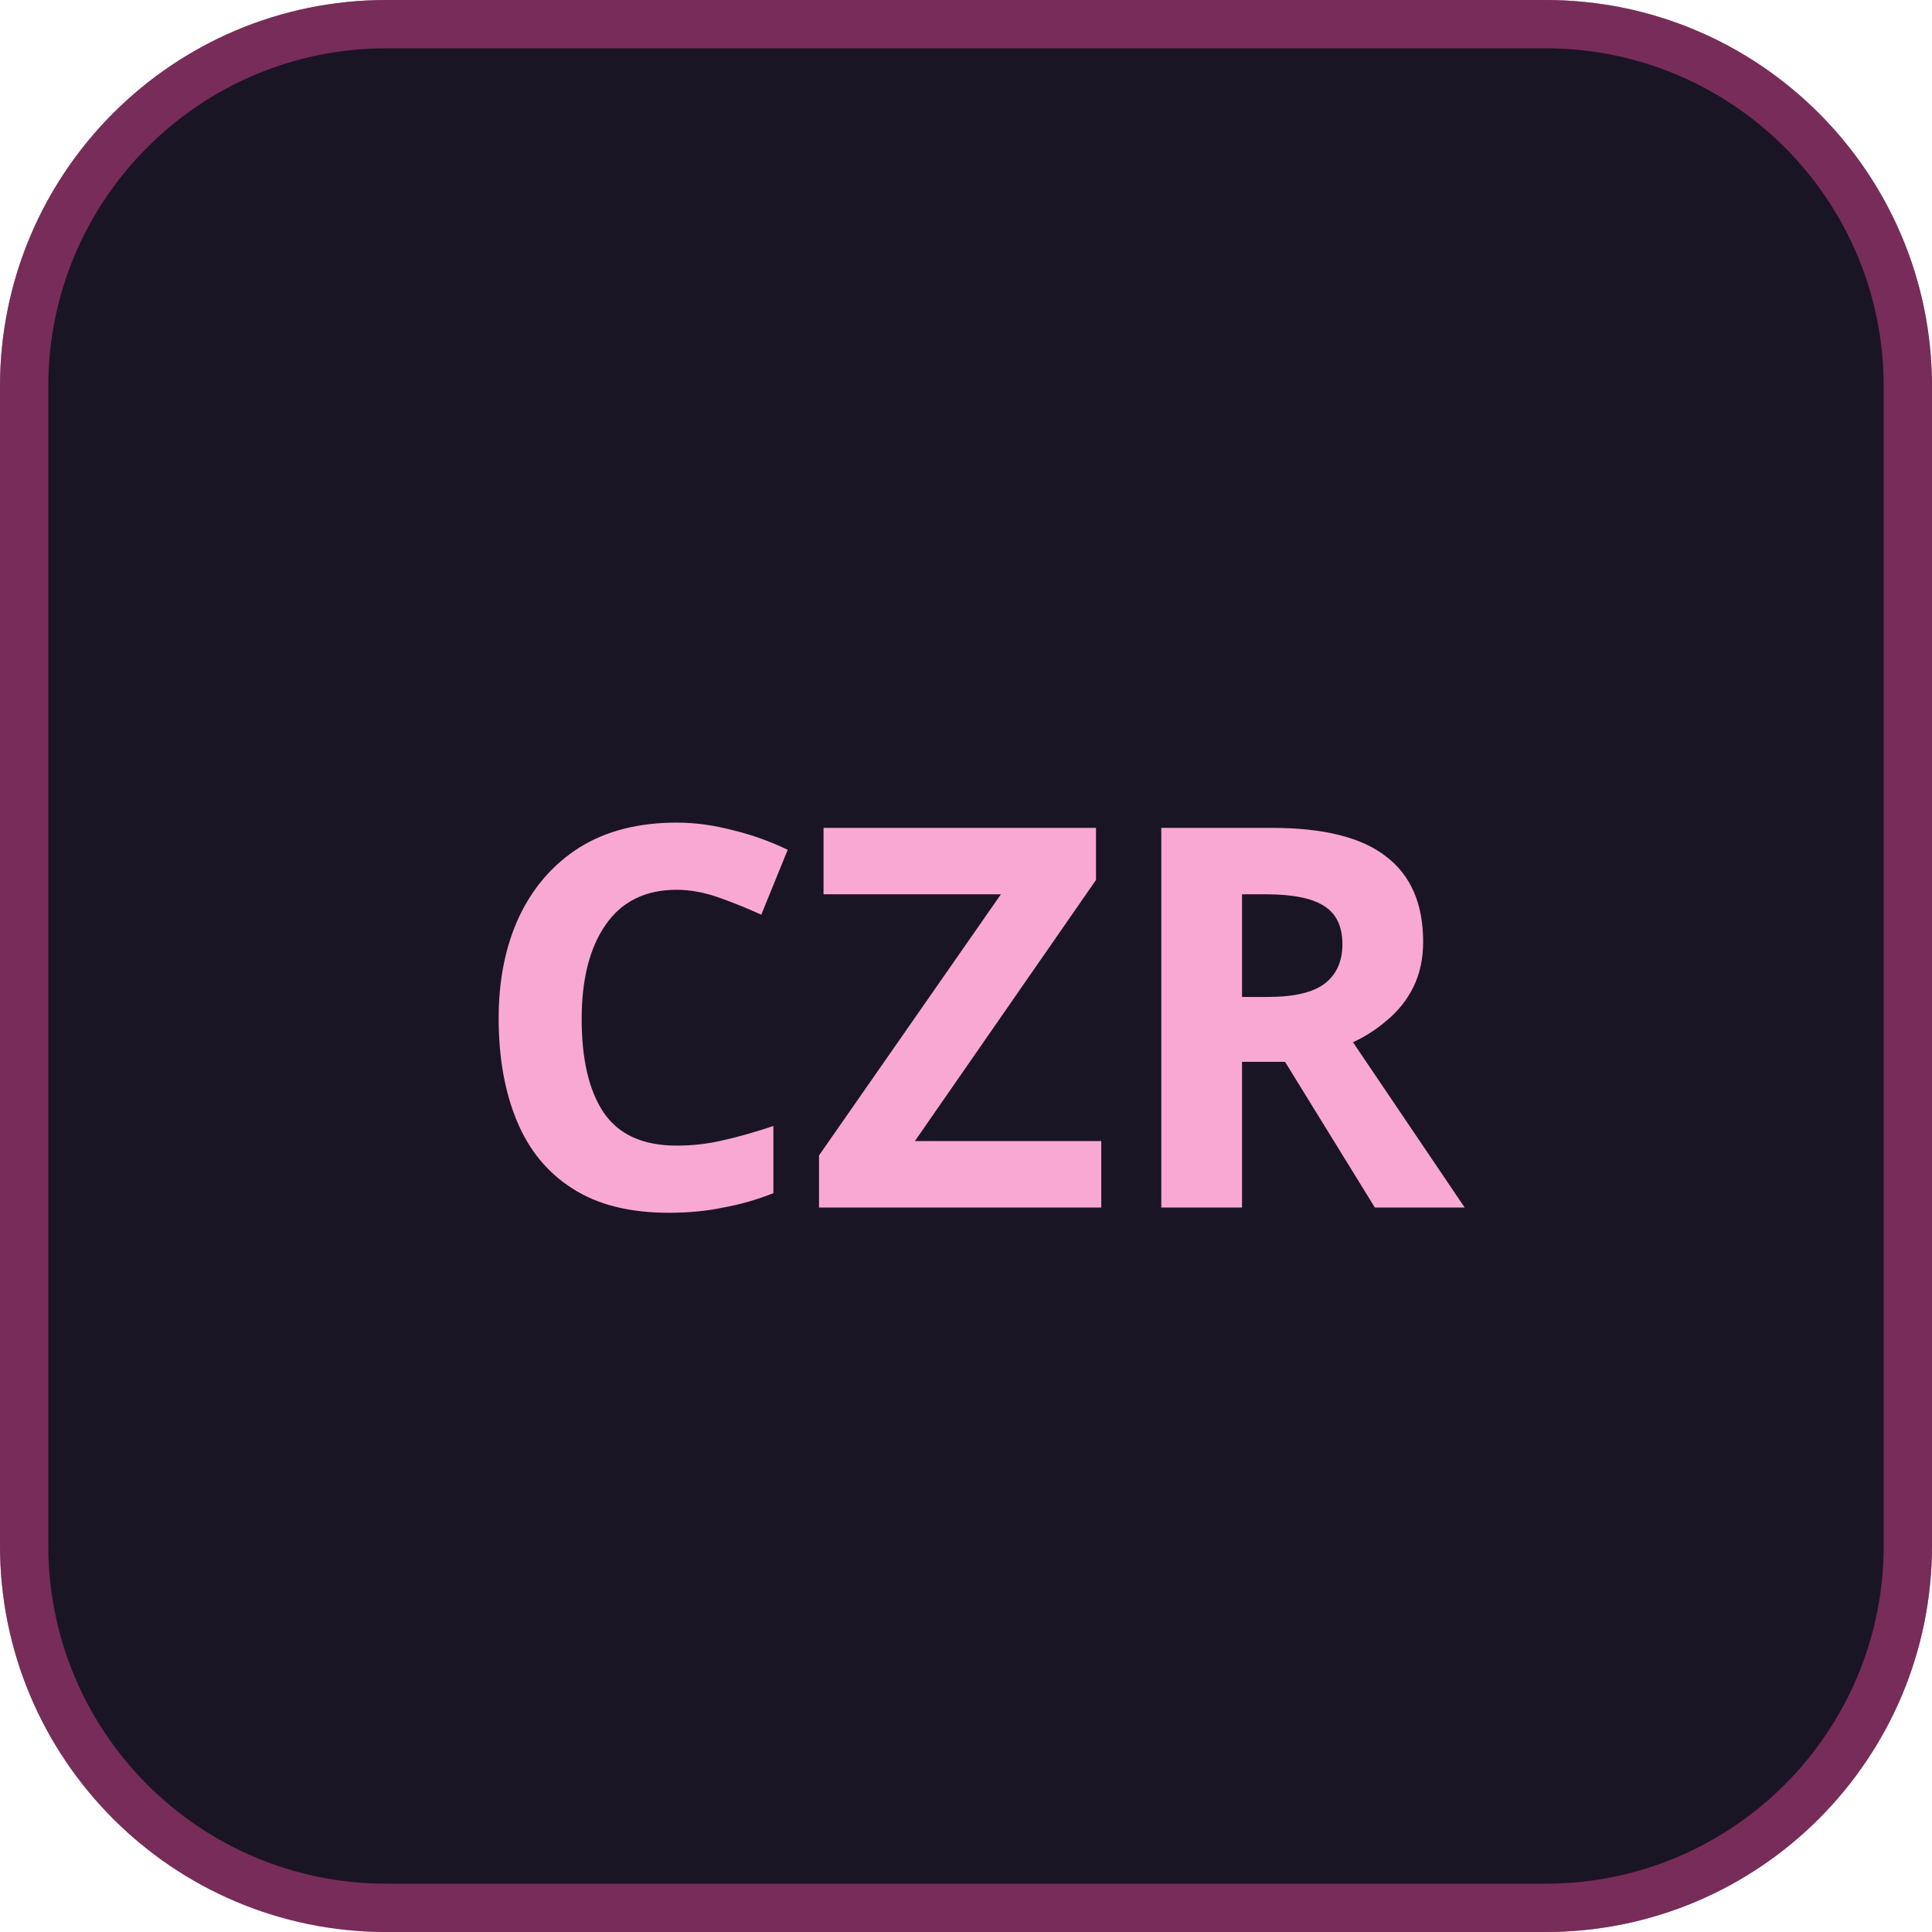
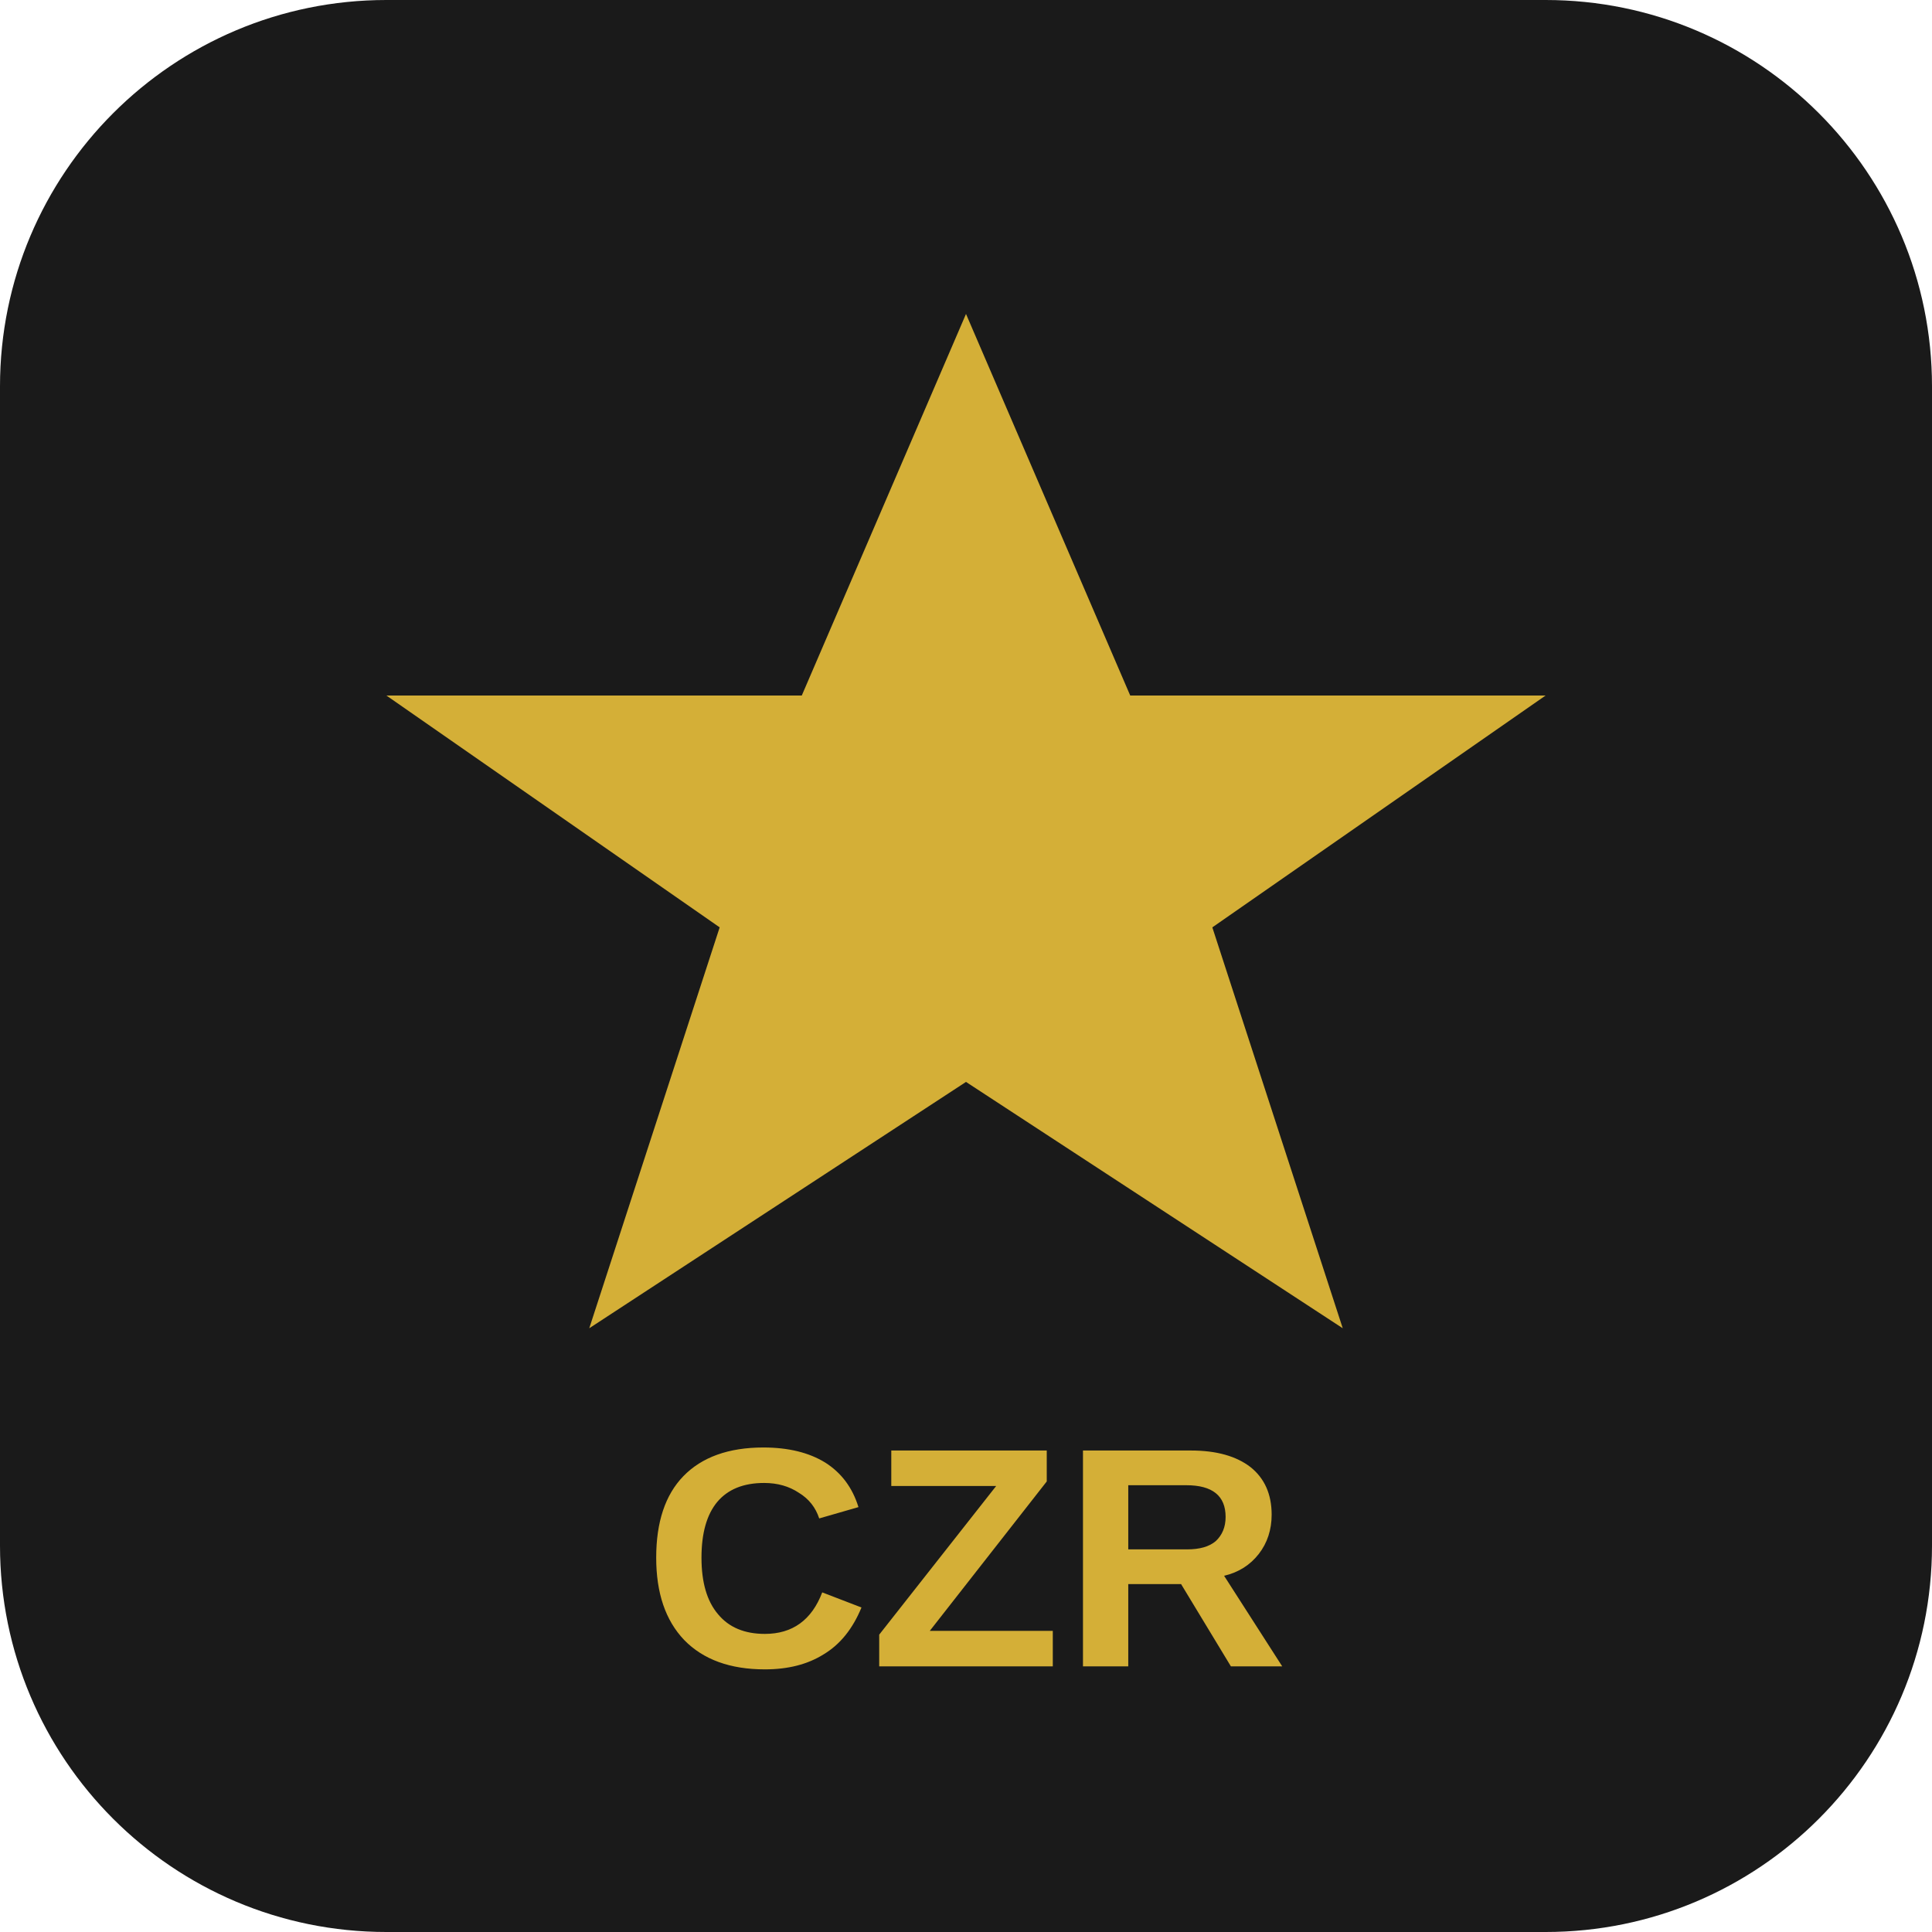
- <svg xmlns="http://www.w3.org/2000/svg" width="40" height="40" viewBox="0 0 40 40" role="img" aria-label="CZR">
-   <rect width="40" height="40" rx="8" fill="#1a1525" />
-   <rect x="0.5" y="0.5" width="39" height="39" rx="7.5" fill="none" stroke="#ec4899" stroke-opacity="0.45" />
-   <text x="20" y="25" text-anchor="middle" font-family="system-ui,sans-serif" font-size="11" font-weight="700" fill="#f9a8d4">CZR</text>
+ <svg xmlns="http://www.w3.org/2000/svg" width="40" height="40" viewBox="0 0 40 40" role="img" aria-label="Caesars">
+   <rect width="40" height="40" rx="8" fill="#1A1A1A" />
+   <path fill="#D4AF37" d="M20 6.5 23.4 14.4 32 14.4 25.1 19.2 27.8 27.5 20 22.4 12.2 27.5 14.9 19.2 8 14.4 16.6 14.4Z" />
+   <text x="20" y="34.5" text-anchor="middle" font-family="Arial Black,Helvetica Neue,Arial,sans-serif" font-size="6.5" font-weight="800" fill="#D4AF37">CZR</text>
</svg>
